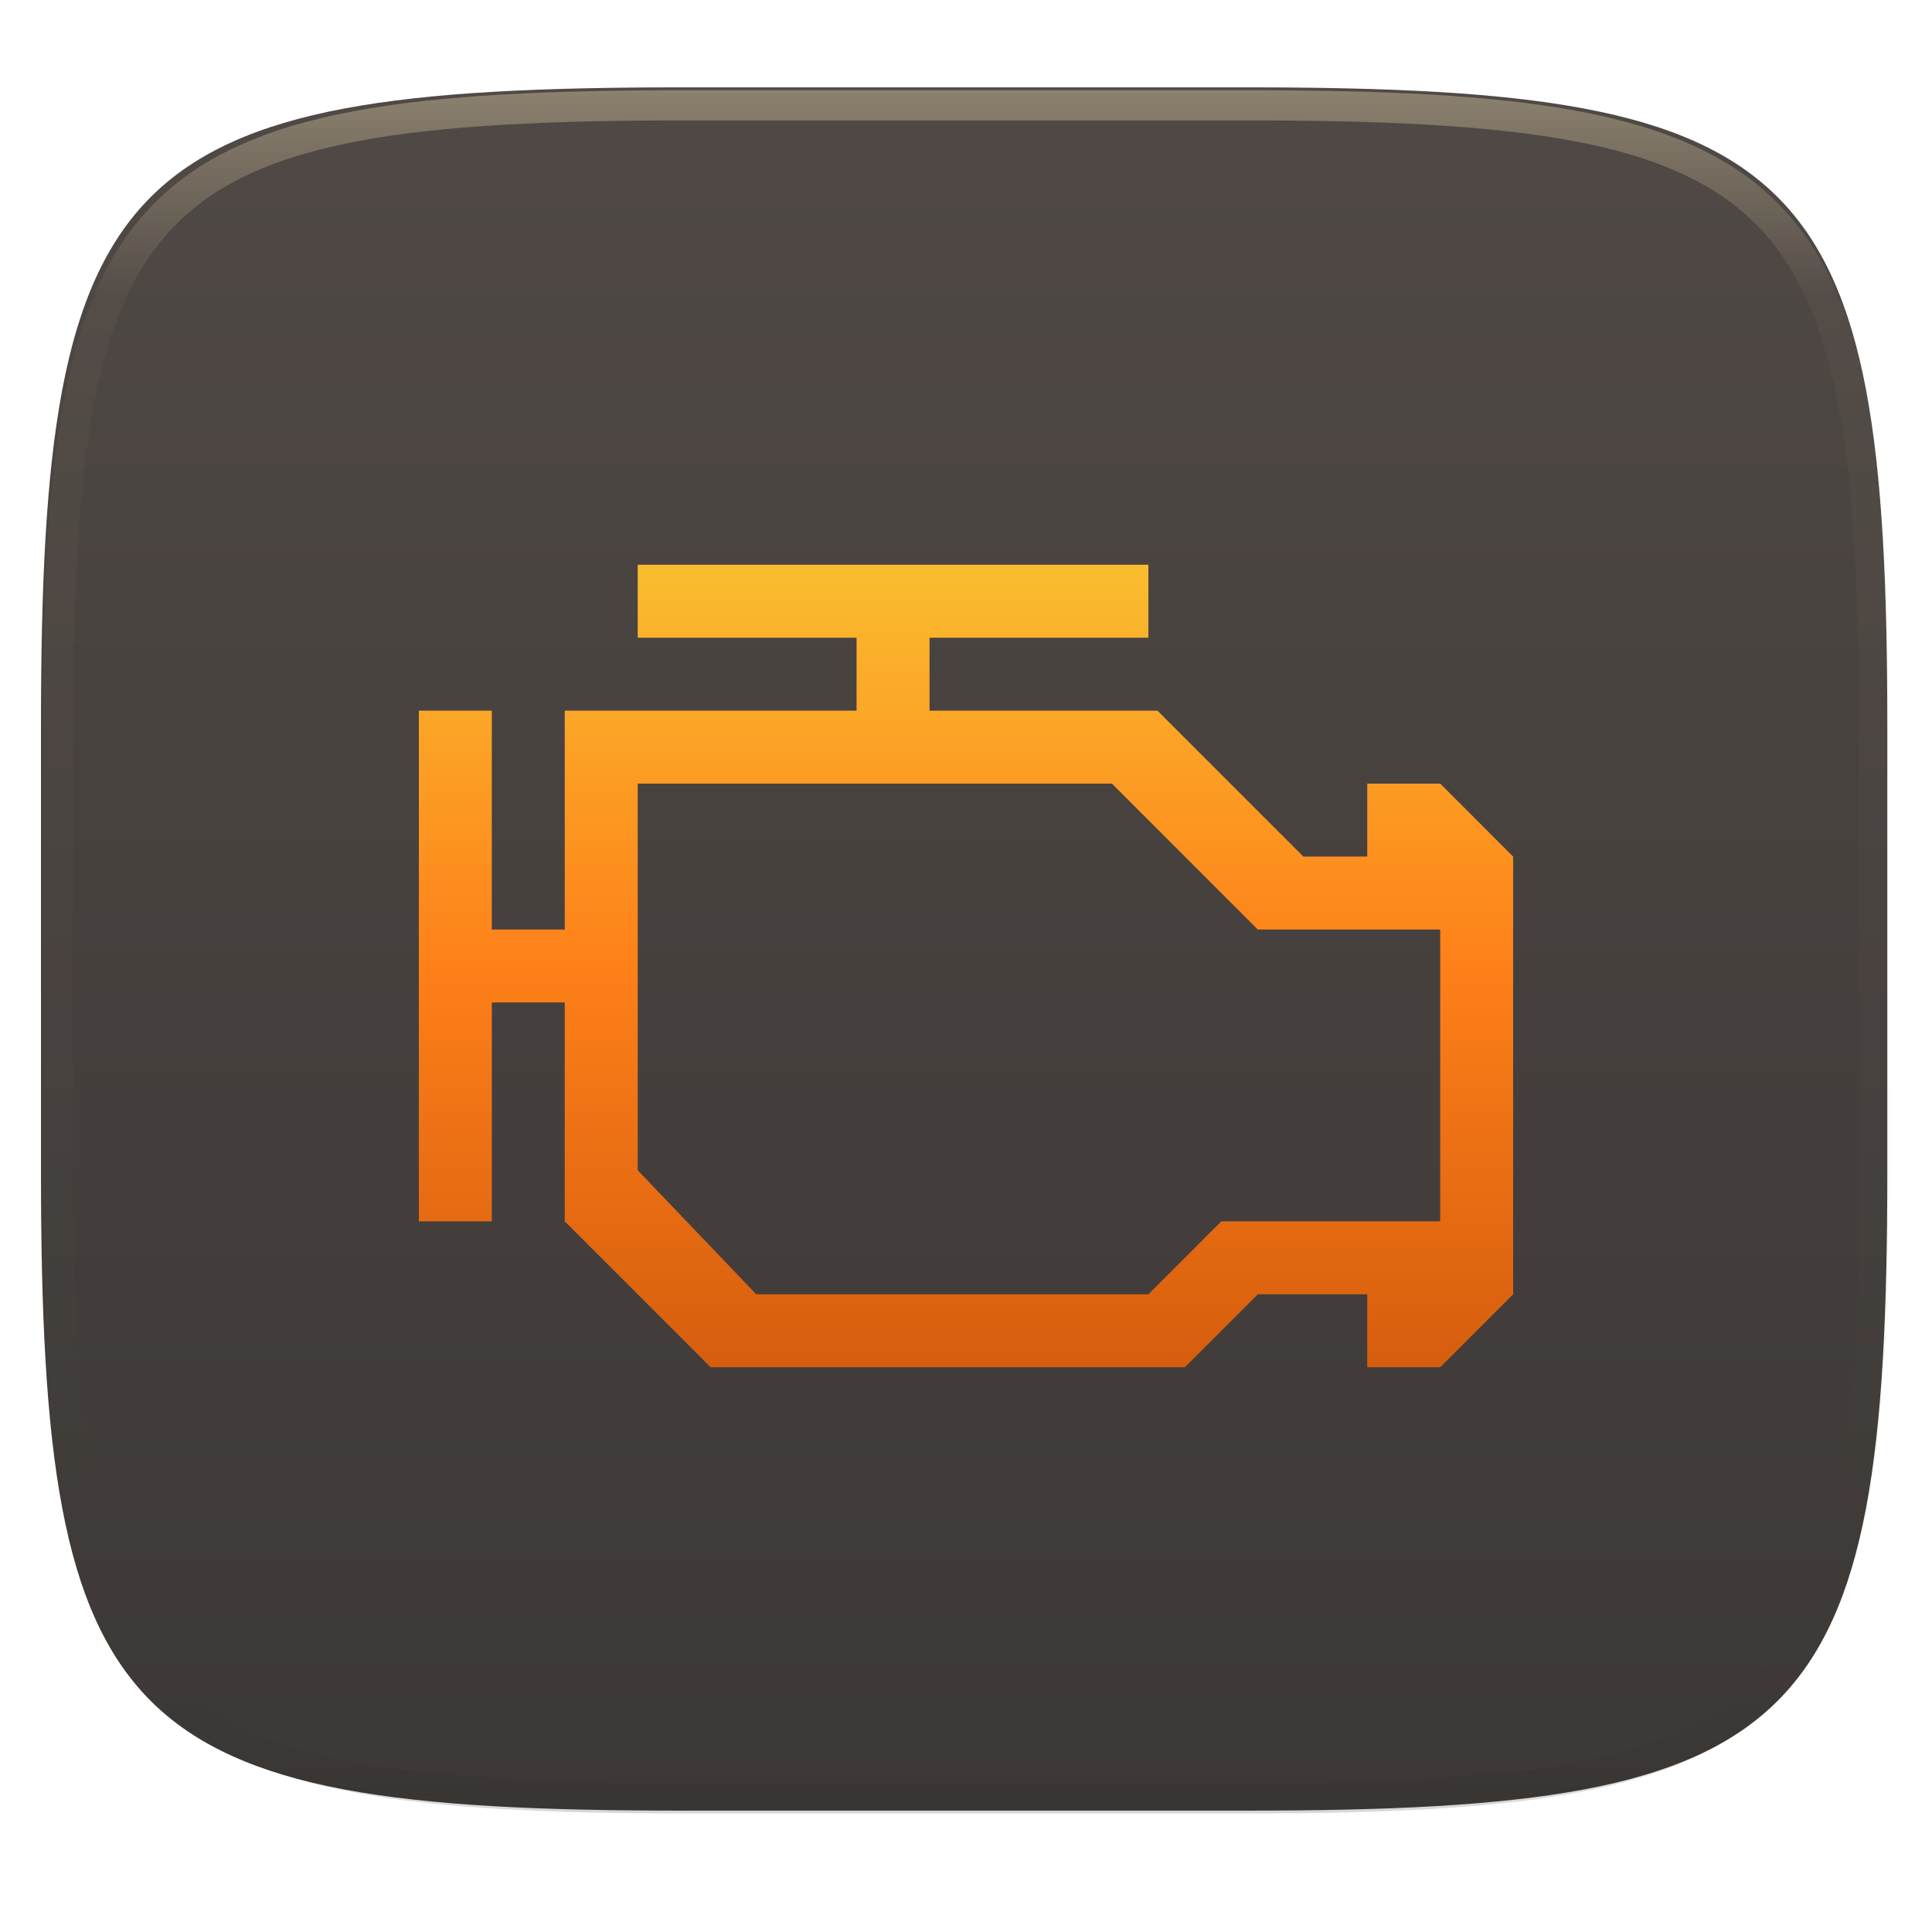
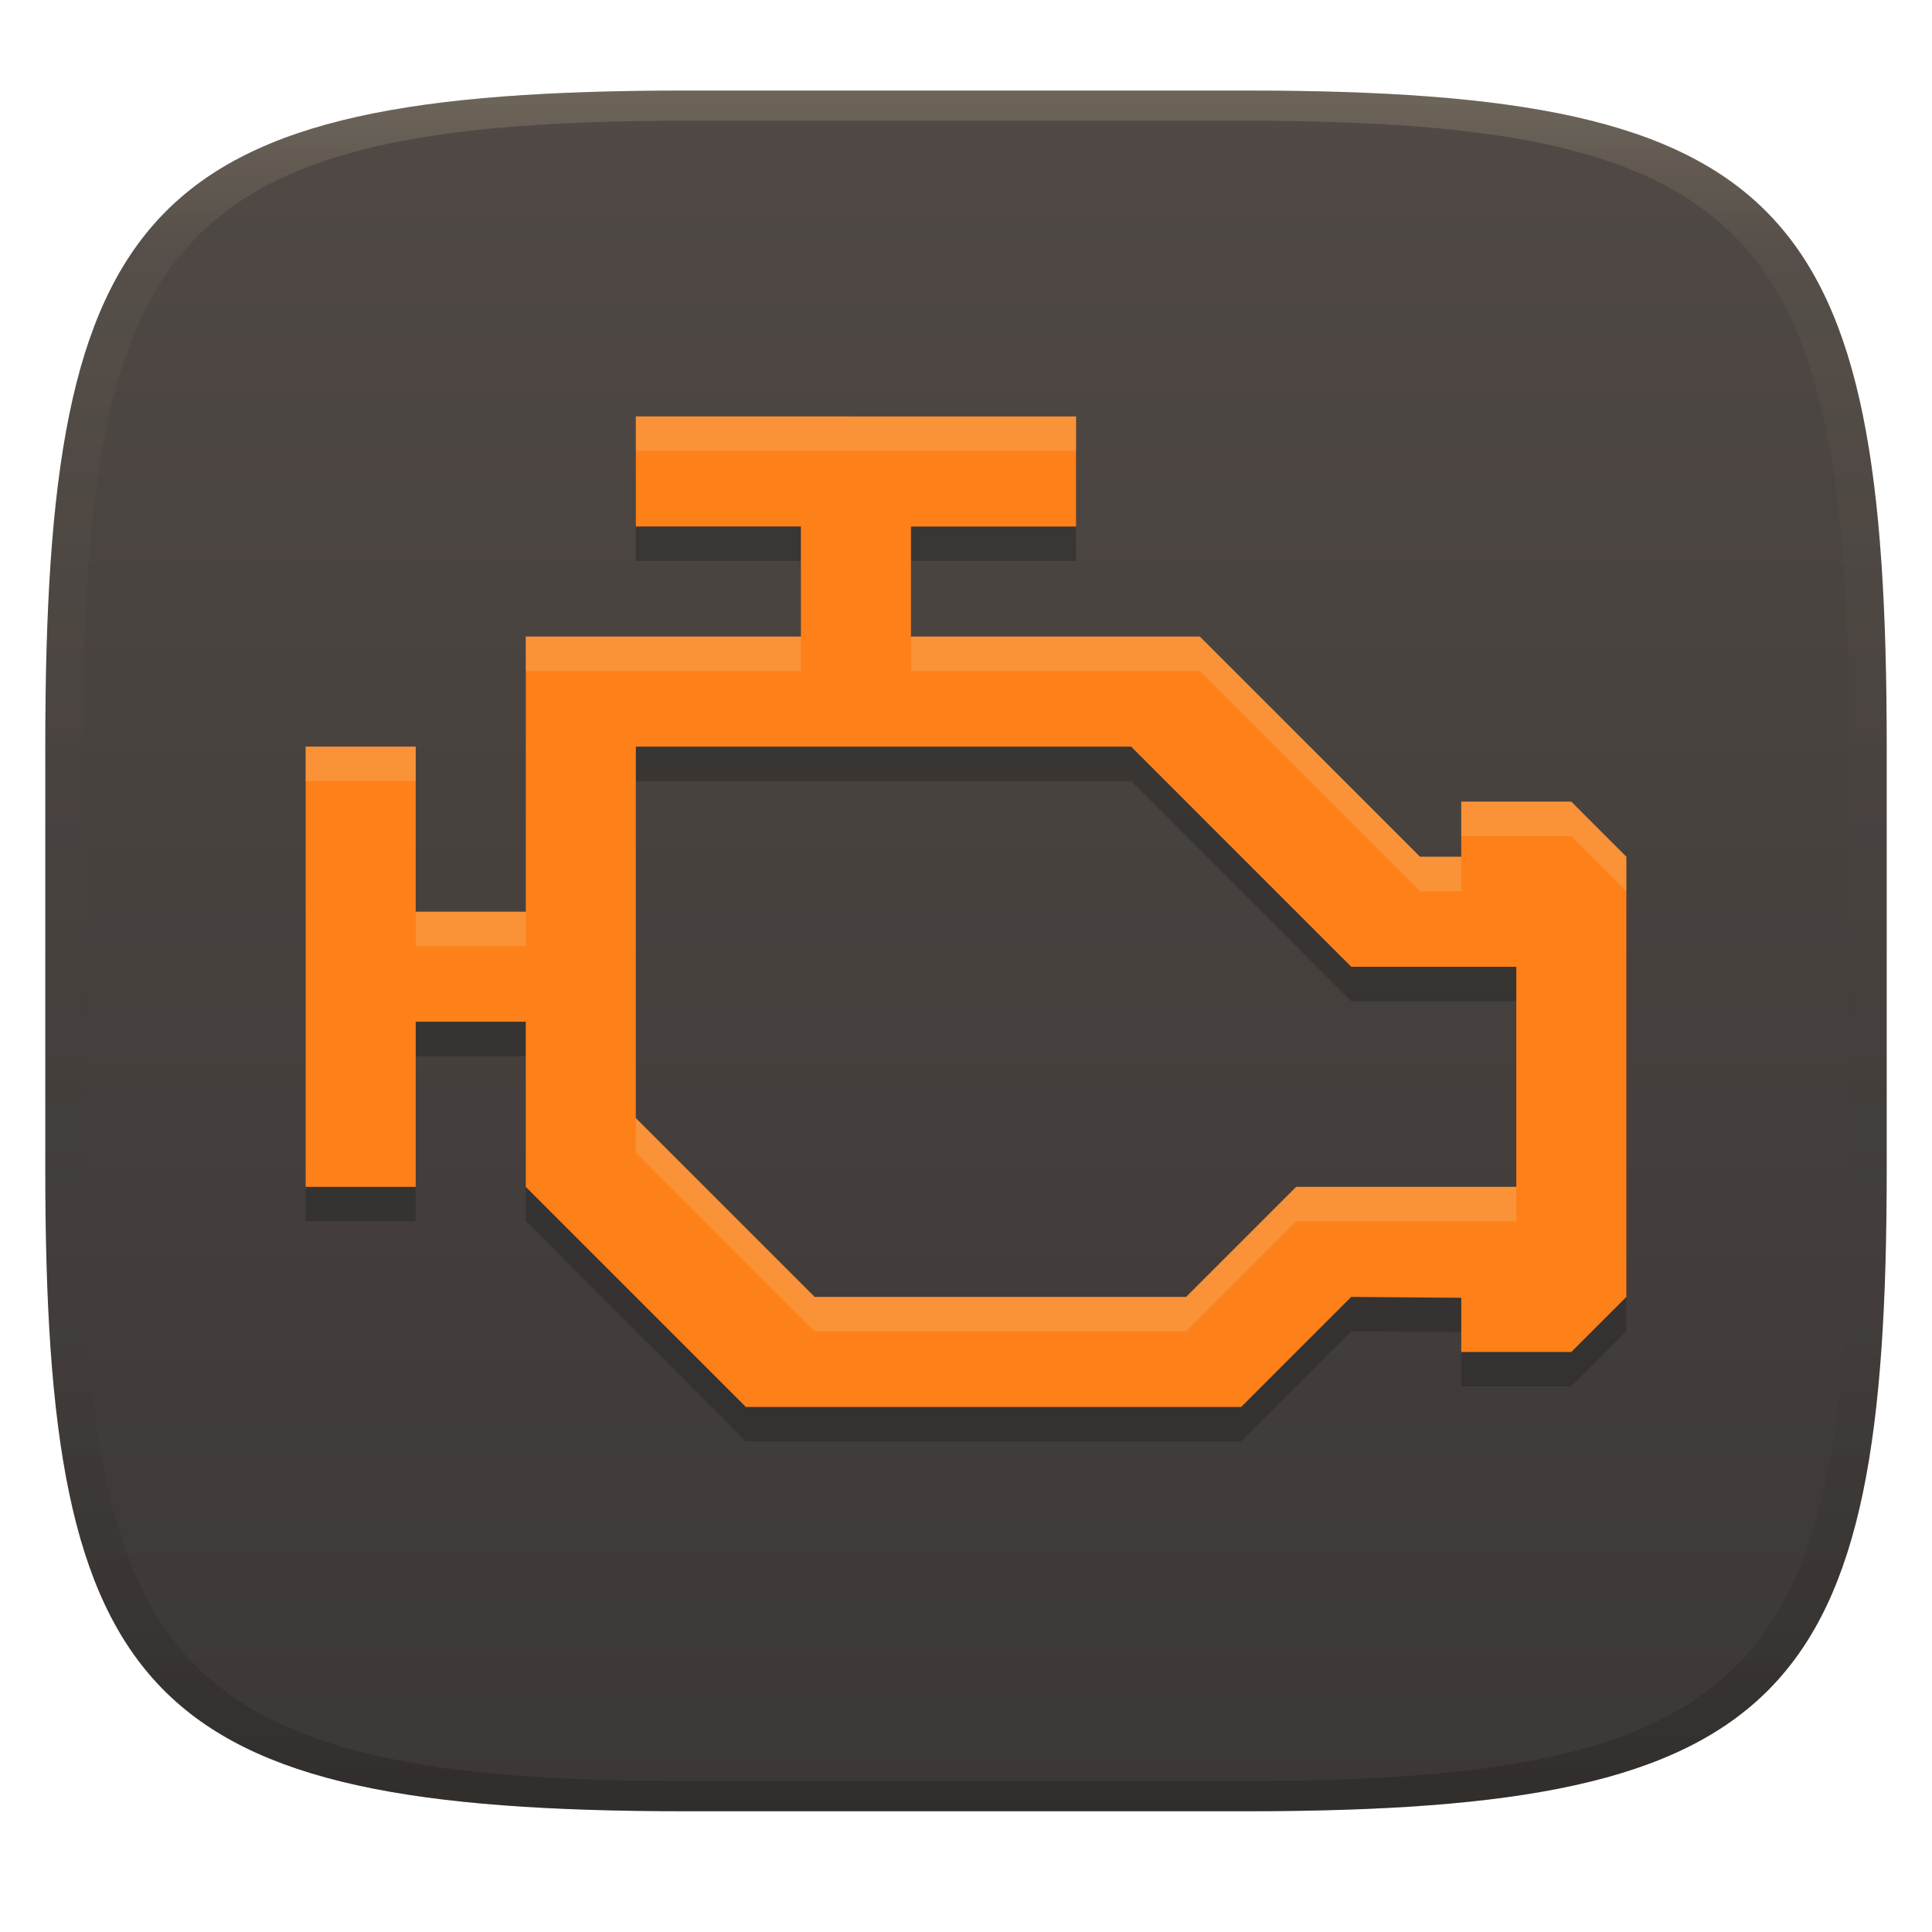
- <svg xmlns="http://www.w3.org/2000/svg" style="isolation:isolate" width="256" height="256" viewBox="0 0 256 256">
-   <g filter="url(#ToMLzm9otet5eFFFbBUPgDdP4Gu5mAYD)">
-     <linearGradient id="_lgradient_79" x1="0" x2="0" y1="0" y2="1" gradientTransform="matrix(244.648,0,0,228.338,5.43,11.577)" gradientUnits="userSpaceOnUse">
-       <stop offset="0%" style="stop-color:#504945" />
-       <stop offset="100%" style="stop-color:#3c3836" />
+ <svg xmlns="http://www.w3.org/2000/svg" width="256" height="256" version="1.1">
+   <defs>
+     <linearGradient id="linearGradient31" x1=".5" x2=".5" y2="1" gradientTransform="matrix(244,0,0,228,5.986,12)" gradientUnits="userSpaceOnUse">
+       <stop stop-color="#ebdbb2" stop-opacity=".2" offset="0" />
+       <stop stop-color="#ebdbb2" stop-opacity=".05" offset=".1" />
+       <stop stop-opacity="0" offset=".704" />
+       <stop stop-opacity=".1" offset=".897" />
+       <stop stop-opacity=".2" offset="1" />
    </linearGradient>
-     <path fill="url(#_lgradient_79)" d="M 165.439 11.577 C 239.495 11.577 250.078 22.134 250.078 96.12 L 250.078 155.371 C 250.078 229.358 239.495 239.915 165.439 239.915 L 90.069 239.915 C 16.014 239.915 5.43 229.358 5.43 155.371 L 5.43 96.12 C 5.43 22.134 16.014 11.577 90.069 11.577 L 165.439 11.577 Z" />
-   </g>
-   <g opacity=".4">
-     <linearGradient id="_lgradient_80" x1=".517" x2=".517" y1="0" y2="1" gradientTransform="matrix(244.65,0,0,228.34,5.68,11.95)" gradientUnits="userSpaceOnUse">
-       <stop offset="0%" style="stop-color:#ebdbb2" />
-       <stop offset="12.5%" stop-opacity=".098" style="stop-color:#ebdbb2" />
-       <stop offset="92.5%" stop-opacity=".098" style="stop-color:#282828" />
-       <stop offset="100%" stop-opacity=".498" style="stop-color:#282828" />
+     <linearGradient id="linearGradient6" x1="140" x2="140" y1="12" y2="240" gradientUnits="userSpaceOnUse">
+       <stop stop-color="#504945" offset="0" />
+       <stop stop-color="#3c3836" offset="1" />
    </linearGradient>
-     <path fill="url(#_lgradient_80)" fill-rule="evenodd" d="M 165.068 11.951 C 169.396 11.941 173.724 11.991 178.052 12.089 C 181.927 12.167 185.803 12.315 189.678 12.541 C 193.131 12.737 196.583 13.022 200.026 13.395 C 203.085 13.73 206.144 14.181 209.174 14.741 C 211.889 15.243 214.574 15.881 217.22 16.657 C 219.62 17.355 221.971 18.219 224.243 19.241 C 226.358 20.184 228.384 21.304 230.302 22.591 C 232.142 23.829 233.863 25.244 235.437 26.806 C 237.001 28.378 238.417 30.088 239.656 31.925 C 240.945 33.841 242.066 35.865 243.02 37.967 C 244.043 40.247 244.909 42.585 245.617 44.972 C 246.394 47.615 247.034 50.297 247.535 53.009 C 248.096 56.035 248.548 59.081 248.883 62.136 C 249.257 65.575 249.542 69.014 249.739 72.462 C 249.965 76.323 250.112 80.194 250.201 84.055 C 250.289 88.378 250.339 92.701 250.329 97.014 L 250.329 155.226 C 250.339 159.549 250.289 163.862 250.201 168.185 C 250.112 172.056 249.965 175.917 249.739 179.778 C 249.542 183.226 249.257 186.675 248.883 190.104 C 248.548 193.159 248.096 196.215 247.535 199.241 C 247.034 201.943 246.394 204.625 245.617 207.268 C 244.909 209.655 244.043 212.003 243.02 214.273 C 242.066 216.385 240.945 218.399 239.656 220.315 C 238.417 222.152 237.001 223.872 235.437 225.434 C 233.863 226.996 232.142 228.411 230.302 229.649 C 228.384 230.936 226.358 232.056 224.243 232.999 C 221.971 234.021 219.62 234.885 217.22 235.593 C 214.574 236.369 211.889 237.007 209.174 237.499 C 206.144 238.068 203.085 238.51 200.026 238.845 C 196.583 239.218 193.131 239.503 189.678 239.699 C 185.803 239.925 181.927 240.073 178.052 240.161 C 173.724 240.249 169.396 240.299 165.068 240.289 L 90.942 240.289 C 86.614 240.299 82.286 240.249 77.958 240.161 C 74.083 240.073 70.207 239.925 66.332 239.699 C 62.879 239.503 59.427 239.218 55.984 238.845 C 52.925 238.51 49.866 238.068 46.836 237.499 C 44.121 237.007 41.436 236.369 38.79 235.593 C 36.39 234.885 34.039 234.021 31.767 232.999 C 29.652 232.056 27.626 230.936 25.708 229.649 C 23.868 228.411 22.147 226.996 20.573 225.434 C 19.009 223.872 17.593 222.152 16.354 220.315 C 15.065 218.399 13.944 216.385 12.99 214.273 C 11.967 212.003 11.101 209.655 10.393 207.268 C 9.616 204.625 8.976 201.943 8.475 199.241 C 7.914 196.215 7.462 193.159 7.127 190.104 C 6.753 186.675 6.468 183.226 6.271 179.778 C 6.045 175.917 5.898 172.056 5.809 168.185 C 5.721 163.862 5.671 159.549 5.681 155.226 L 5.681 97.014 C 5.671 92.701 5.721 88.378 5.809 84.055 C 5.898 80.194 6.045 76.323 6.271 72.462 C 6.468 69.014 6.753 65.575 7.127 62.136 C 7.462 59.081 7.914 56.035 8.475 53.009 C 8.976 50.297 9.616 47.615 10.393 44.972 C 11.101 42.585 11.967 40.247 12.99 37.967 C 13.944 35.865 15.065 33.841 16.354 31.925 C 17.593 30.088 19.009 28.378 20.573 26.806 C 22.147 25.244 23.868 23.829 25.708 22.591 C 27.626 21.304 29.652 20.184 31.767 19.241 C 34.039 18.219 36.39 17.355 38.79 16.657 C 41.436 15.881 44.121 15.243 46.836 14.741 C 49.866 14.181 52.925 13.73 55.984 13.395 C 59.427 13.022 62.879 12.737 66.332 12.541 C 70.207 12.315 74.083 12.167 77.958 12.089 C 82.286 11.991 86.614 11.941 90.942 11.951 L 165.068 11.951 Z M 165.078 15.96 C 169.376 15.95 173.675 15.999 177.973 16.087 C 181.8 16.176 185.626 16.323 189.452 16.539 C 192.836 16.736 196.219 17.011 199.583 17.384 C 202.554 17.699 205.515 18.131 208.446 18.681 C 211.023 19.153 213.58 19.762 216.099 20.499 C 218.322 21.147 220.495 21.953 222.6 22.896 C 224.509 23.751 226.338 24.763 228.069 25.922 C 229.692 27.013 231.207 28.26 232.594 29.646 C 233.981 31.031 235.23 32.544 236.332 34.165 C 237.492 35.894 238.506 37.712 239.361 39.608 C 240.306 41.72 241.112 43.892 241.761 46.102 C 242.509 48.617 243.109 51.162 243.591 53.736 C 244.132 56.664 244.565 59.611 244.889 62.578 C 245.263 65.938 245.539 69.308 245.735 72.688 C 245.952 76.51 246.109 80.322 246.188 84.144 C 246.276 88.437 246.325 92.721 246.325 97.014 C 246.325 97.014 246.325 97.014 246.325 97.014 L 246.325 155.226 C 246.325 155.226 246.325 155.226 246.325 155.226 C 246.325 159.519 246.276 163.803 246.188 168.096 C 246.109 171.918 245.952 175.74 245.735 179.552 C 245.539 182.932 245.263 186.302 244.889 189.672 C 244.565 192.629 244.132 195.576 243.591 198.504 C 243.109 201.078 242.509 203.623 241.761 206.138 C 241.112 208.358 240.306 210.52 239.361 212.632 C 238.506 214.528 237.492 216.356 236.332 218.075 C 235.23 219.706 233.981 221.219 232.594 222.604 C 231.207 223.98 229.692 225.227 228.069 226.318 C 226.338 227.477 224.509 228.489 222.6 229.344 C 220.495 230.297 218.322 231.093 216.099 231.741 C 213.58 232.478 211.023 233.087 208.446 233.559 C 205.515 234.109 202.554 234.541 199.583 234.865 C 196.219 235.229 192.836 235.514 189.452 235.701 C 185.626 235.917 181.8 236.074 177.973 236.153 C 173.675 236.251 169.376 236.29 165.078 236.29 C 165.078 236.29 165.078 236.29 165.068 236.29 L 90.942 236.29 C 90.932 236.29 90.932 236.29 90.932 236.29 C 86.634 236.29 82.335 236.251 78.037 236.153 C 74.21 236.074 70.384 235.917 66.558 235.701 C 63.174 235.514 59.791 235.229 56.427 234.865 C 53.456 234.541 50.495 234.109 47.564 233.559 C 44.987 233.087 42.43 232.478 39.911 231.741 C 37.688 231.093 35.515 230.297 33.41 229.344 C 31.501 228.489 29.672 227.477 27.941 226.318 C 26.318 225.227 24.803 223.98 23.416 222.604 C 22.029 221.219 20.78 219.706 19.678 218.075 C 18.518 216.356 17.504 214.528 16.649 212.632 C 15.704 210.52 14.898 208.358 14.249 206.138 C 13.501 203.623 12.901 201.078 12.419 198.504 C 11.878 195.576 11.445 192.629 11.121 189.672 C 10.747 186.302 10.472 182.932 10.275 179.552 C 10.058 175.74 9.901 171.918 9.822 168.096 C 9.734 163.803 9.685 159.519 9.685 155.226 C 9.685 155.226 9.685 155.226 9.685 155.226 L 9.685 97.014 C 9.685 97.014 9.685 97.014 9.685 97.014 C 9.685 92.721 9.734 88.437 9.822 84.144 C 9.901 80.322 10.058 76.51 10.275 72.688 C 10.472 69.308 10.747 65.938 11.121 62.578 C 11.445 59.611 11.878 56.664 12.419 53.736 C 12.901 51.162 13.501 48.617 14.249 46.102 C 14.898 43.892 15.704 41.72 16.649 39.608 C 17.504 37.712 18.518 35.894 19.678 34.165 C 20.78 32.544 22.029 31.031 23.416 29.646 C 24.803 28.26 26.318 27.013 27.941 25.922 C 29.672 24.763 31.501 23.751 33.41 22.896 C 35.515 21.953 37.688 21.147 39.911 20.499 C 42.43 19.762 44.987 19.153 47.564 18.681 C 50.495 18.131 53.456 17.699 56.427 17.384 C 59.791 17.011 63.174 16.736 66.558 16.539 C 70.384 16.323 74.21 16.176 78.037 16.087 C 82.335 15.999 86.634 15.95 90.932 15.96 C 90.932 15.96 90.932 15.96 90.942 15.96 L 165.068 15.96 C 165.078 15.96 165.078 15.96 165.078 15.96 Z" />
-   </g>
-   <linearGradient id="_lgradient_81" x1="0" x2="0" y1="0" y2="1" gradientTransform="matrix(145,0,0,106.333,55.5,74.833)" gradientUnits="userSpaceOnUse">
-     <stop offset="0%" style="stop-color:#fabd2f" />
-     <stop offset="50%" style="stop-color:#fe8019" />
-     <stop offset="100%" style="stop-color:#d65d0e" />
-   </linearGradient>
-   <path fill="url(#_lgradient_81)" d="M 84.5 74.833 L 84.5 84.5 L 113.5 84.5 L 113.5 94.167 L 74.833 94.167 L 74.833 123.167 L 65.167 123.167 L 65.167 94.167 L 55.5 94.167 L 55.5 161.833 L 65.167 161.833 L 65.167 132.833 L 74.833 132.833 L 74.833 161.833 L 94.167 181.167 L 157 181.167 L 166.667 171.5 L 181.167 171.5 L 181.167 181.167 L 190.833 181.167 L 200.5 171.502 L 200.5 113.502 L 190.833 103.833 L 181.167 103.833 L 181.167 113.5 L 172.708 113.502 L 153.375 94.169 L 123.167 94.169 L 123.167 84.502 L 152.167 84.5 L 152.167 74.833 L 84.5 74.833 Z M 84.5 103.833 L 147.333 103.833 L 166.667 123.167 L 190.833 123.167 L 190.833 161.833 L 161.833 161.833 L 152.167 171.5 L 100.208 171.5 L 84.5 155.067 L 84.5 103.833 Z" />
+   </defs>
+   <path d="m165 12c72 0 85 15 85 87v56c0 70-13 85-85 85h-74c-72 0-85-15-85-85v-56c0-72 13-87 85-87z" fill="url(#linearGradient6)" style="isolation:isolate" />
+   <path d="m84.25 59.75v14.583h21.875v14.583h-36.458v36.458h-14.583v-21.875h-14.583v58.333h14.583v-21.875h14.583v21.875l29.167 29.167h65.625l14.583-14.583 14.583 0.117v7.178h14.583l7.292-7.292v-58.333l-7.292-7.292h-14.583v7.292h-5.469l-29.167-29.167h-38.281v-14.583h21.875v-14.583zm0 43.75h65.625l29.167 29.167h21.875v29.167h-29.167l-14.583 14.583h-49.219l-23.698-23.698z" fill="#282828" opacity=".5" stroke-width="7.292" />
+   <path d="m84.25 55.182v14.583h21.875v14.583h-36.458v36.458h-14.583v-21.875h-14.583v58.333h14.583v-21.875h14.583v21.875l29.167 29.167h65.625l14.583-14.583 14.583 0.117v7.178h14.583l7.292-7.292v-58.333l-7.292-7.292h-14.583v7.292h-5.469l-29.167-29.167h-38.281v-14.583h21.875v-14.583zm0 43.75h65.625l29.167 29.167h21.875v29.167h-29.167l-14.583 14.583h-49.219l-23.698-23.698z" fill="#fe8019" stroke-width="7.292" />
+   <path d="m84.249 55.183v4.568l58.334 2e-3v-4.566zm-14.582 29.166v4.568h36.457v-4.568zm51.041 0.004v4.566h38.279l29.168 29.168h5.469v-4.568h-5.469l-29.168-29.166zm-80.207 14.58v4.566h14.582v-4.566zm153.12 7.295v4.568h14.582l7.293 7.291v-4.568l-7.293-7.291zm-138.54 14.58v4.566h14.584v-4.566zm29.166 27.344v4.568l23.697 23.699h49.221l14.582-14.584h29.168v-4.568h-29.168l-14.582 14.584h-49.221z" fill="#ebdbb2" opacity=".2" />
+   <path d="m91 12c-72 0-85 15-85 87v56c0 70 13 85 85 85h74c72 0 85-15 85-85v-56c0-72-13-87-85-87zm0 4h74c68 0 80 15 80 83v56c0 66-12 81-80 81h-74c-68 0-80-15-80-81v-56c0-68 12-83 80-83z" fill="url(#linearGradient31)" style="isolation:isolate" />
</svg>
